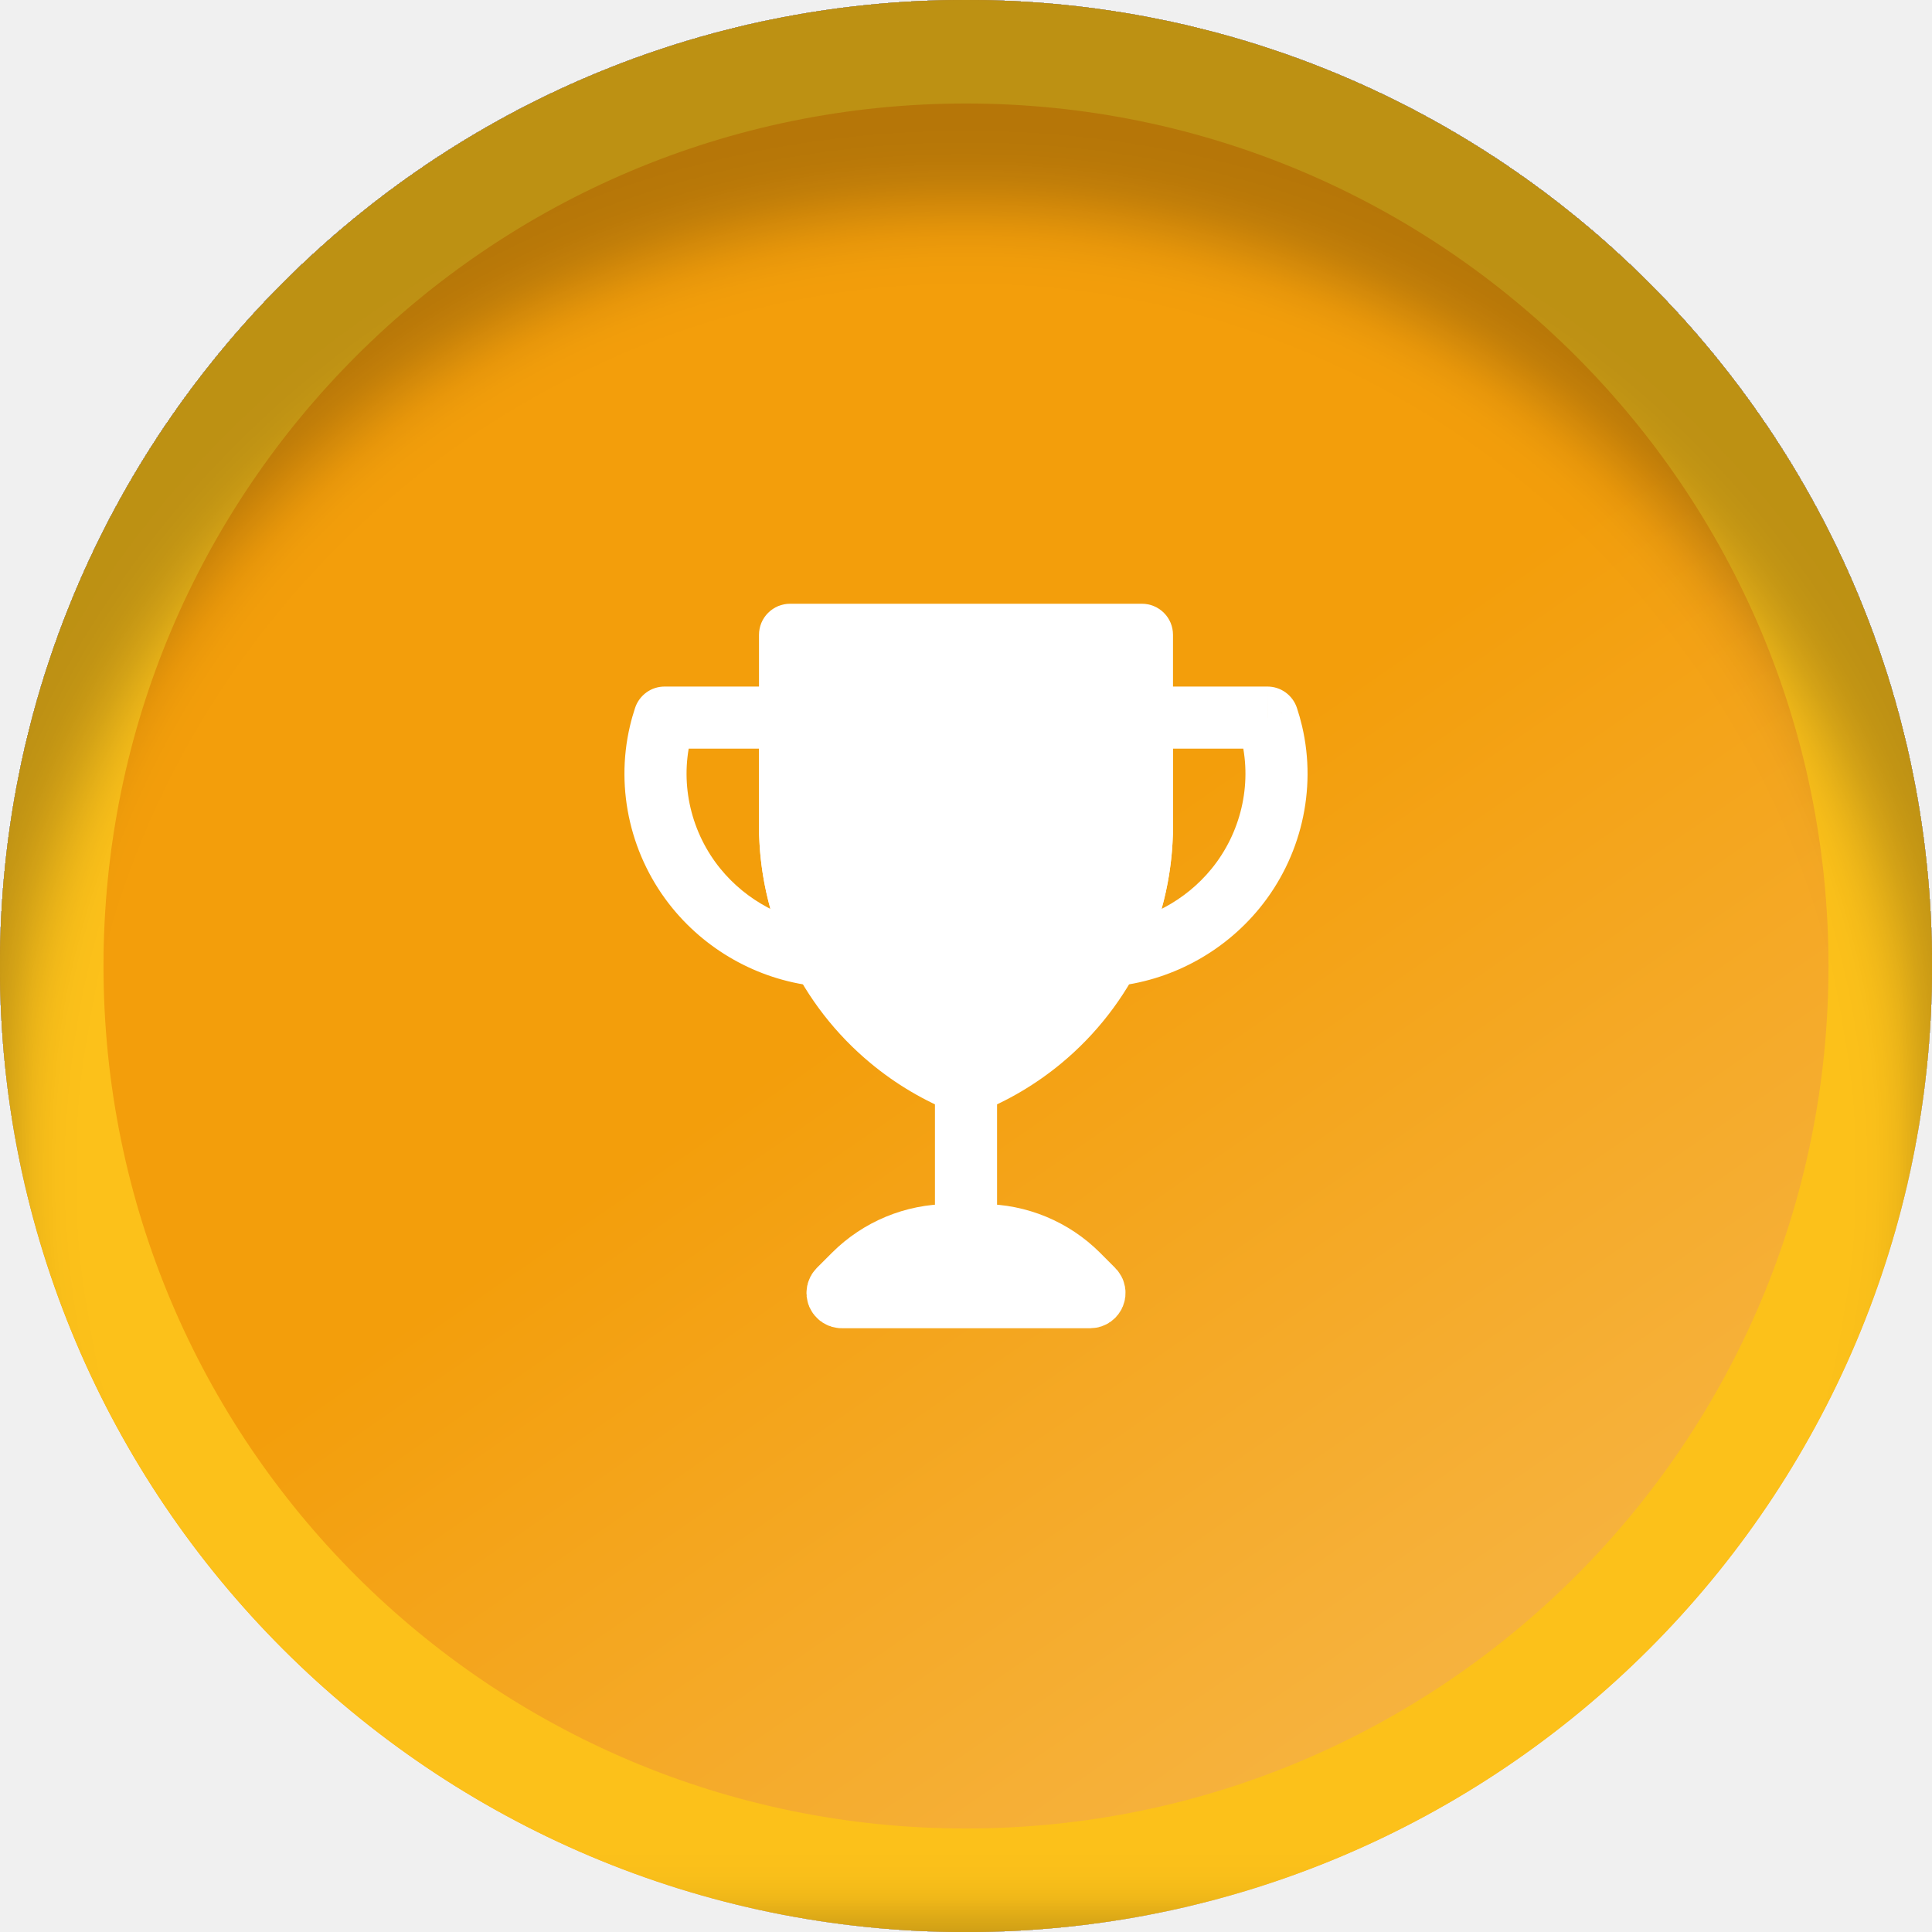
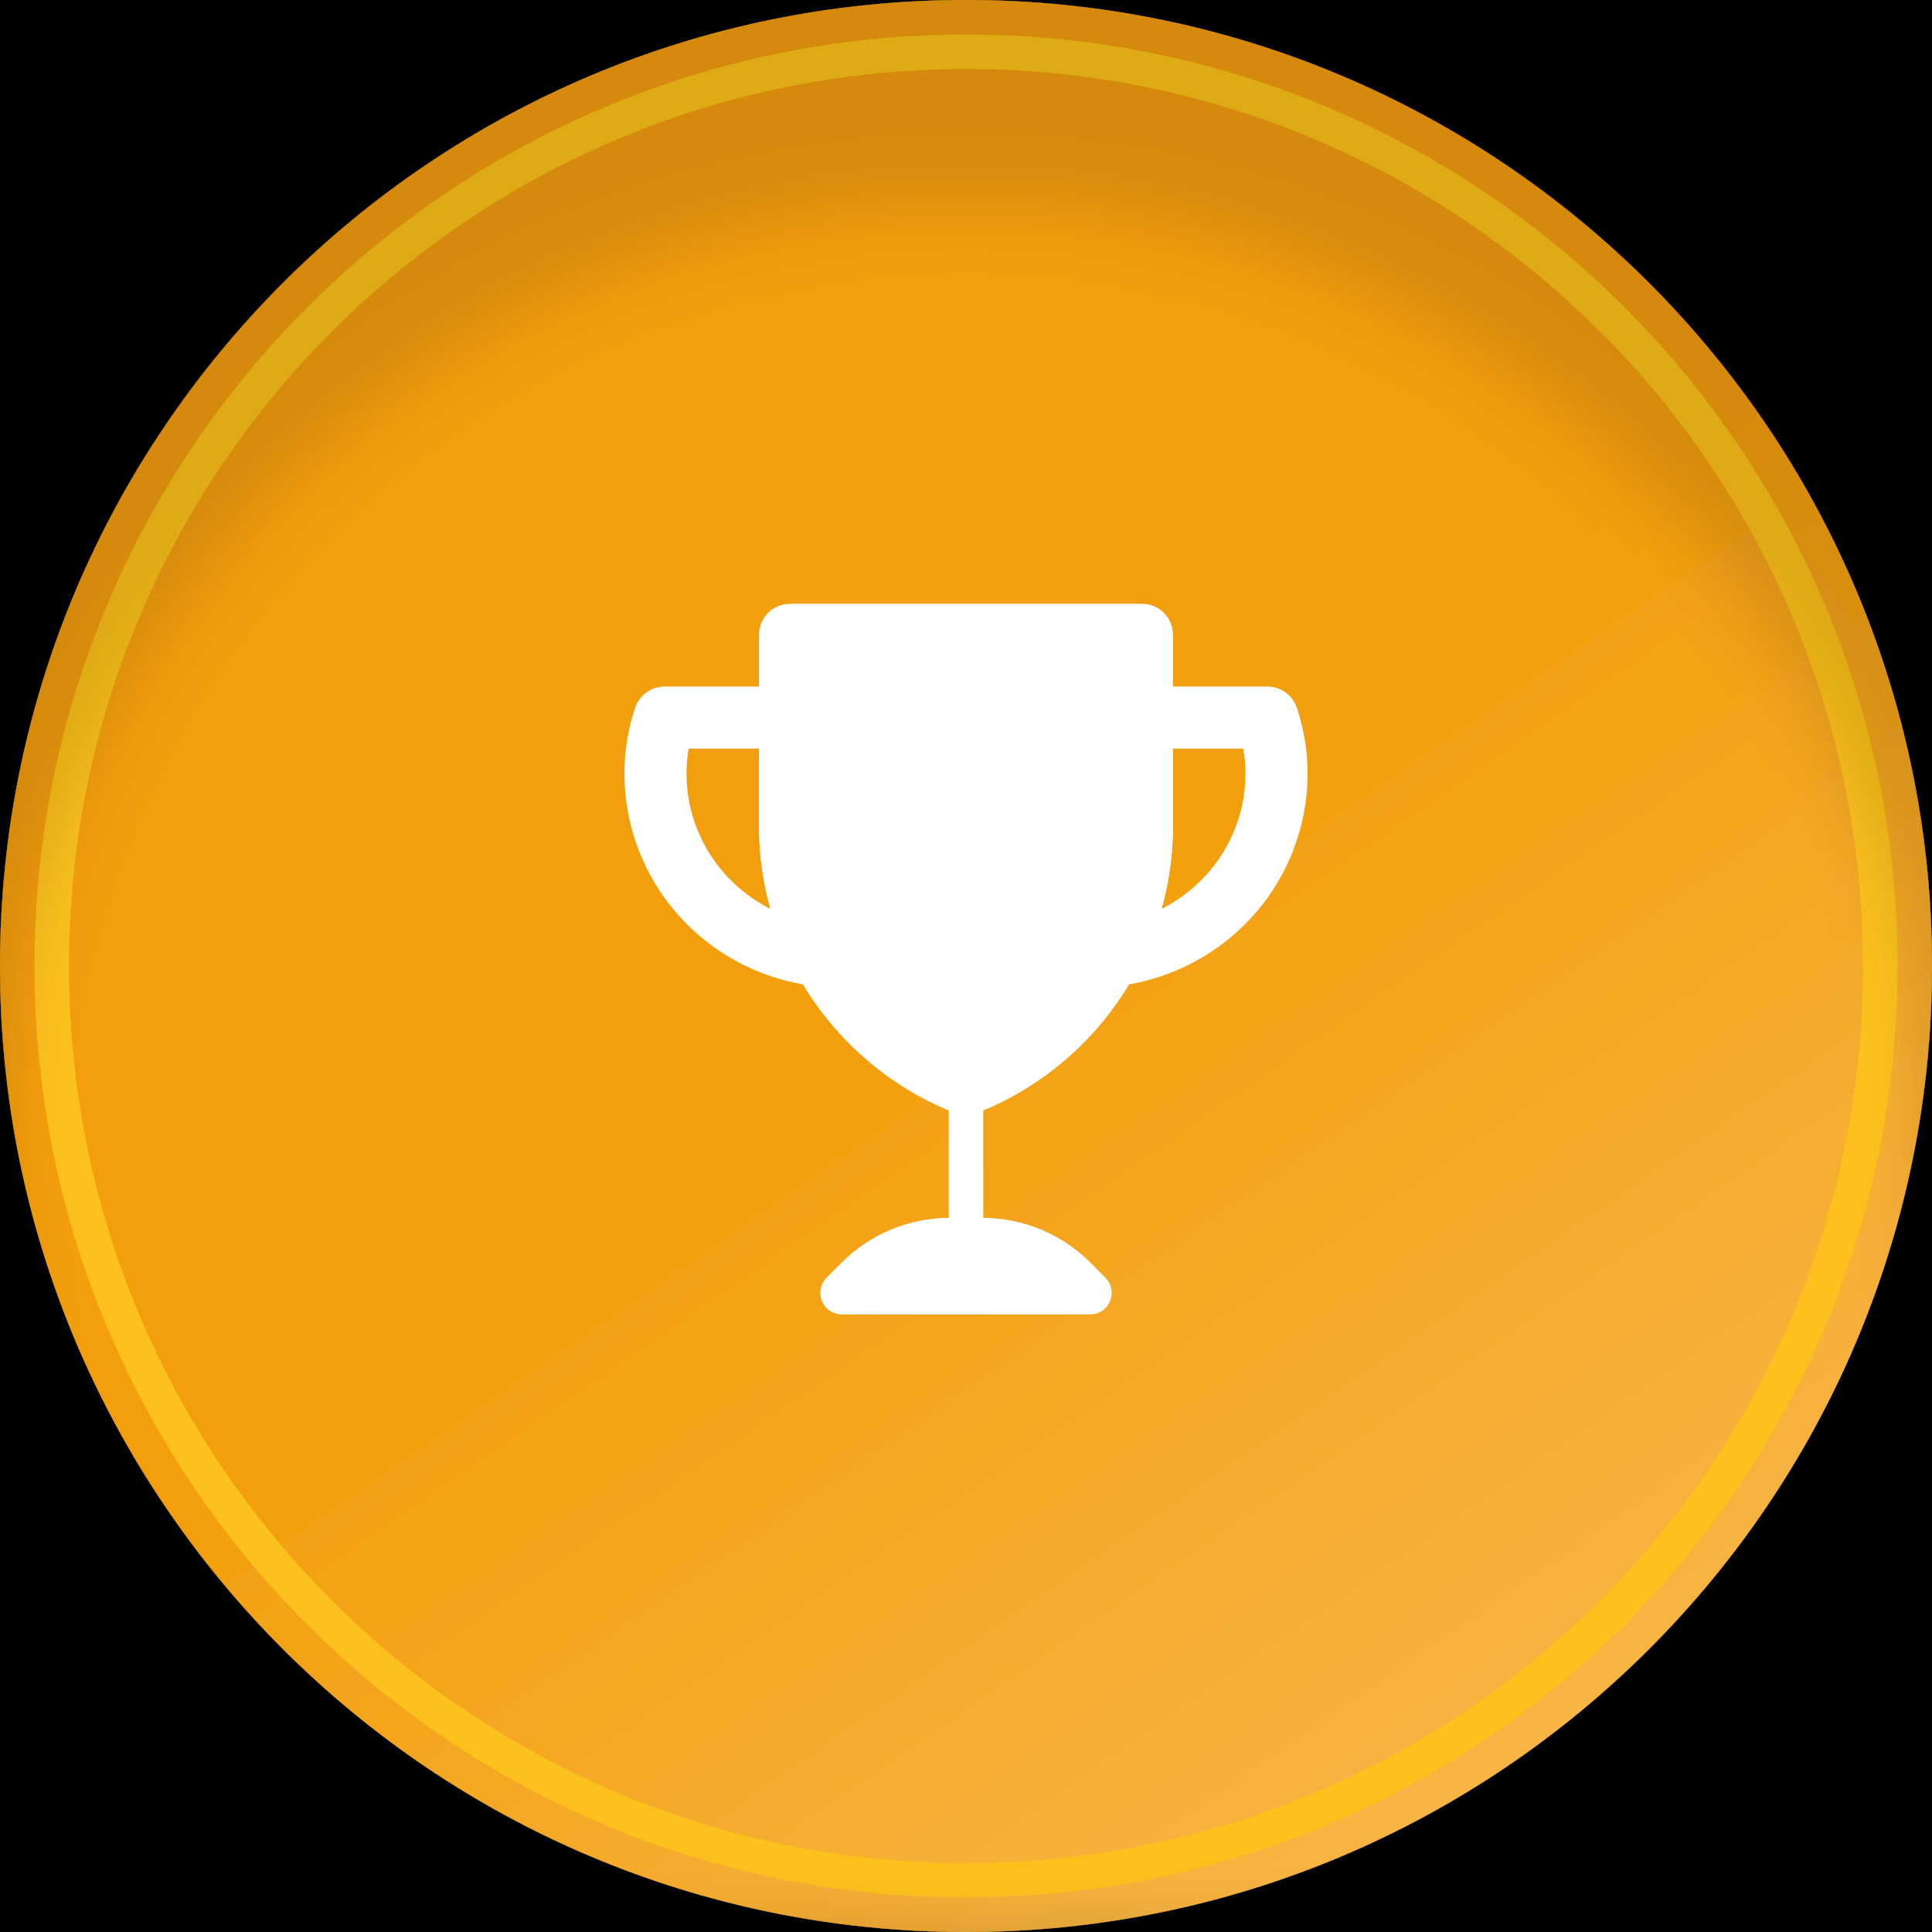
<svg xmlns="http://www.w3.org/2000/svg" width="56" height="56" viewBox="0 0 56 56" fill="none">
  <g filter="url(#filter0_i_249_2051)">
    <path d="M0 28C0 12.536 12.536 0 28 0C43.464 0 56 12.536 56 28C56 43.464 43.464 56 28 56C12.536 56 0 43.464 0 28Z" fill="url(#paint0_linear_249_2051)" />
-     <path d="M28 1.5C42.636 1.5 54.5 13.364 54.5 28C54.5 42.636 42.636 54.5 28 54.5C13.364 54.5 1.5 42.636 1.5 28C1.5 13.364 13.364 1.5 28 1.5Z" stroke="#FCC11A" stroke-width="3" />
-     <path d="M24.753 36.947C25.488 36.213 26.484 35.8 27.523 35.8H28.477C29.517 35.8 30.513 36.213 31.248 36.947L31.688 37.388C31.766 37.466 31.711 37.6 31.6 37.6H24.4C24.376 37.6 24.352 37.593 24.331 37.579C24.311 37.566 24.295 37.546 24.285 37.523C24.276 37.501 24.273 37.476 24.278 37.452C24.283 37.428 24.295 37.405 24.312 37.388L24.753 36.947Z" fill="white" stroke="white" stroke-width="1.8" stroke-linecap="round" stroke-linejoin="round" />
-     <path d="M28 31.6V35.8" stroke="white" stroke-width="1.8" stroke-linecap="round" stroke-linejoin="round" />
+     <path d="M28 1.5C42.636 1.5 54.5 13.364 54.5 28C54.5 42.636 42.636 54.5 28 54.5C13.364 54.5 1.5 42.636 1.5 28C1.5 13.364 13.364 1.5 28 1.5Z" stroke="#FCC11A" strokeWidth="3" />
+     <path d="M24.753 36.947C25.488 36.213 26.484 35.8 27.523 35.8H28.477C29.517 35.8 30.513 36.213 31.248 36.947L31.688 37.388C31.766 37.466 31.711 37.6 31.6 37.6H24.4C24.376 37.6 24.352 37.593 24.331 37.579C24.311 37.566 24.295 37.546 24.285 37.523C24.276 37.501 24.273 37.476 24.278 37.452C24.283 37.428 24.295 37.405 24.312 37.388L24.753 36.947Z" fill="white" stroke="white" strokeWidth="1.8" strokeLinecap="round" strokeLinejoin="round" />
+     <path d="M28 31.6V35.8" stroke="white" strokeWidth="1.8" strokeLinecap="round" strokeLinejoin="round" />
    <path fill-rule="evenodd" clip-rule="evenodd" d="M22.9 18.4V23.934C22.9 26.329 23.968 28.6 25.813 30.128C26.469 30.672 27.207 31.108 28 31.42C28.793 31.108 29.531 30.672 30.187 30.128C31.099 29.374 31.832 28.427 32.336 27.357C32.839 26.286 33.1 25.117 33.1 23.934V18.4H22.9Z" fill="white" />
    <path d="M22.9 18.4V17.5C22.661 17.5 22.432 17.595 22.264 17.764C22.095 17.932 22 18.161 22 18.4H22.9ZM28 31.42L27.671 32.258C27.882 32.341 28.118 32.341 28.329 32.258L28 31.42ZM33.1 18.4H34C34 18.161 33.906 17.932 33.737 17.764C33.568 17.595 33.339 17.5 33.1 17.5V18.4ZM23.8 23.934V18.4H22V23.934H23.8ZM26.387 29.435C25.578 28.765 24.926 27.924 24.479 26.974C24.032 26.023 23.8 24.985 23.8 23.934H22C22 25.25 22.29 26.549 22.85 27.739C23.41 28.93 24.226 29.982 25.239 30.821L26.387 29.435ZM28.329 30.582C27.625 30.305 26.969 29.918 26.387 29.435L25.239 30.821C25.968 31.426 26.789 31.911 27.671 32.258L28.329 30.582ZM29.613 29.435C29.031 29.918 28.375 30.305 27.671 30.582L28.329 32.258C29.211 31.911 30.032 31.426 30.762 30.821L29.613 29.435ZM32.2 23.934C32.2 24.985 31.969 26.023 31.521 26.974C31.074 27.924 30.423 28.765 29.613 29.435L30.762 30.821C31.775 29.982 32.59 28.93 33.15 27.739C33.71 26.549 34 25.25 34 23.934L32.2 23.934ZM32.2 18.4L32.2 23.934L34 23.934L34 18.4H32.2ZM33.1 17.5H22.9V19.3H33.1L33.1 17.5Z" fill="white" />
    <path d="M22.9 20.8H23.8C23.8 20.561 23.705 20.332 23.536 20.163C23.367 19.995 23.138 19.9 22.9 19.9V20.8ZM23.836 27.699L23.753 28.595C23.915 28.61 24.077 28.581 24.224 28.511C24.37 28.441 24.495 28.333 24.584 28.198C24.674 28.063 24.726 27.906 24.734 27.744C24.742 27.582 24.707 27.421 24.631 27.277L23.836 27.699ZM19.263 20.8V19.9C19.074 19.9 18.89 19.959 18.737 20.07C18.584 20.181 18.469 20.337 18.409 20.516L19.263 20.8ZM22 20.8V23.934H23.8V20.8H22ZM22 23.934C22 25.411 22.365 26.846 23.04 28.12L24.631 27.277C24.085 26.247 23.8 25.1 23.8 23.934H22ZM19.493 26.326C20.551 27.62 22.096 28.443 23.753 28.595L23.918 26.803C22.744 26.695 21.641 26.109 20.886 25.186L19.493 26.326ZM18.258 21.051C17.825 22.901 18.295 24.862 19.493 26.326L20.886 25.186C20.037 24.148 19.707 22.758 20.011 21.461L18.258 21.051ZM18.409 20.516C18.351 20.692 18.3 20.87 18.258 21.051L20.011 21.461C20.041 21.333 20.076 21.207 20.117 21.084L18.409 20.516ZM22.9 19.9H19.263V21.7H22.9V19.9ZM33.1 20.8H32.2C32.2 20.561 32.295 20.332 32.464 20.163C32.633 19.995 32.862 19.9 33.1 19.9V20.8ZM32.164 27.699L32.247 28.595C32.085 28.61 31.923 28.581 31.776 28.511C31.63 28.441 31.505 28.333 31.416 28.198C31.326 28.063 31.274 27.906 31.266 27.744C31.258 27.582 31.293 27.421 31.369 27.277L32.164 27.699ZM36.737 20.8V19.9C36.926 19.9 37.11 19.959 37.263 20.07C37.416 20.181 37.531 20.337 37.591 20.516L36.737 20.8ZM34 20.8V23.934H32.2V20.8H34ZM34 23.934C34 25.411 33.635 26.846 32.96 28.12L31.369 27.277C31.915 26.247 32.2 25.1 32.2 23.934H34ZM36.507 26.326C35.449 27.62 33.904 28.443 32.247 28.595L32.082 26.803C33.256 26.695 34.359 26.109 35.114 25.186L36.507 26.326ZM37.742 21.051C38.175 22.901 37.705 24.862 36.507 26.326L35.114 25.186C35.963 24.148 36.293 22.758 35.989 21.461L37.742 21.051ZM37.591 20.516C37.649 20.691 37.699 20.869 37.742 21.051L35.989 21.461C35.959 21.334 35.924 21.208 35.883 21.084L37.591 20.516ZM33.1 19.9H36.737L36.736 21.7H33.1V19.9Z" fill="white" />
  </g>
  <defs>
-     <filter id="filter0_i_249_2051" x="0" y="0" width="56" height="58" filterUnits="userSpaceOnUse" color-interpolation-filters="sRGB">
-       <feFlood flood-opacity="0" result="BackgroundImageFix" />
+     <filter id="filter0_i_249_2051" x="0" y="0" width="56" height="58" filterUnits="userSpaceOnUse" colorInterpolationFilters="sRGB">
+       <feFlood floodOpacity="0" result="BackgroundImageFix" />
      <feBlend mode="normal" in="SourceGraphic" in2="BackgroundImageFix" result="shape" />
      <feColorMatrix in="SourceAlpha" type="matrix" values="0 0 0 0 0 0 0 0 0 0 0 0 0 0 0 0 0 0 127 0" result="hardAlpha" />
      <feOffset dy="6" />
      <feGaussianBlur stdDeviation="1" />
      <feComposite in2="hardAlpha" operator="arithmetic" k2="-1" k3="1" />
      <feColorMatrix type="matrix" values="0 0 0 0 0 0 0 0 0 0 0 0 0 0 0 0 0 0 0.25 0" />
      <feBlend mode="normal" in2="shape" result="effect1_innerShadow_249_2051" />
    </filter>
    <linearGradient id="paint0_linear_249_2051" x1="27.472" y1="27.472" x2="68.982" y2="87.493" gradientUnits="userSpaceOnUse">
      <stop stop-color="#F39E0B" />
      <stop offset="1" stop-color="#FCD89C" />
    </linearGradient>
  </defs>
</svg>
